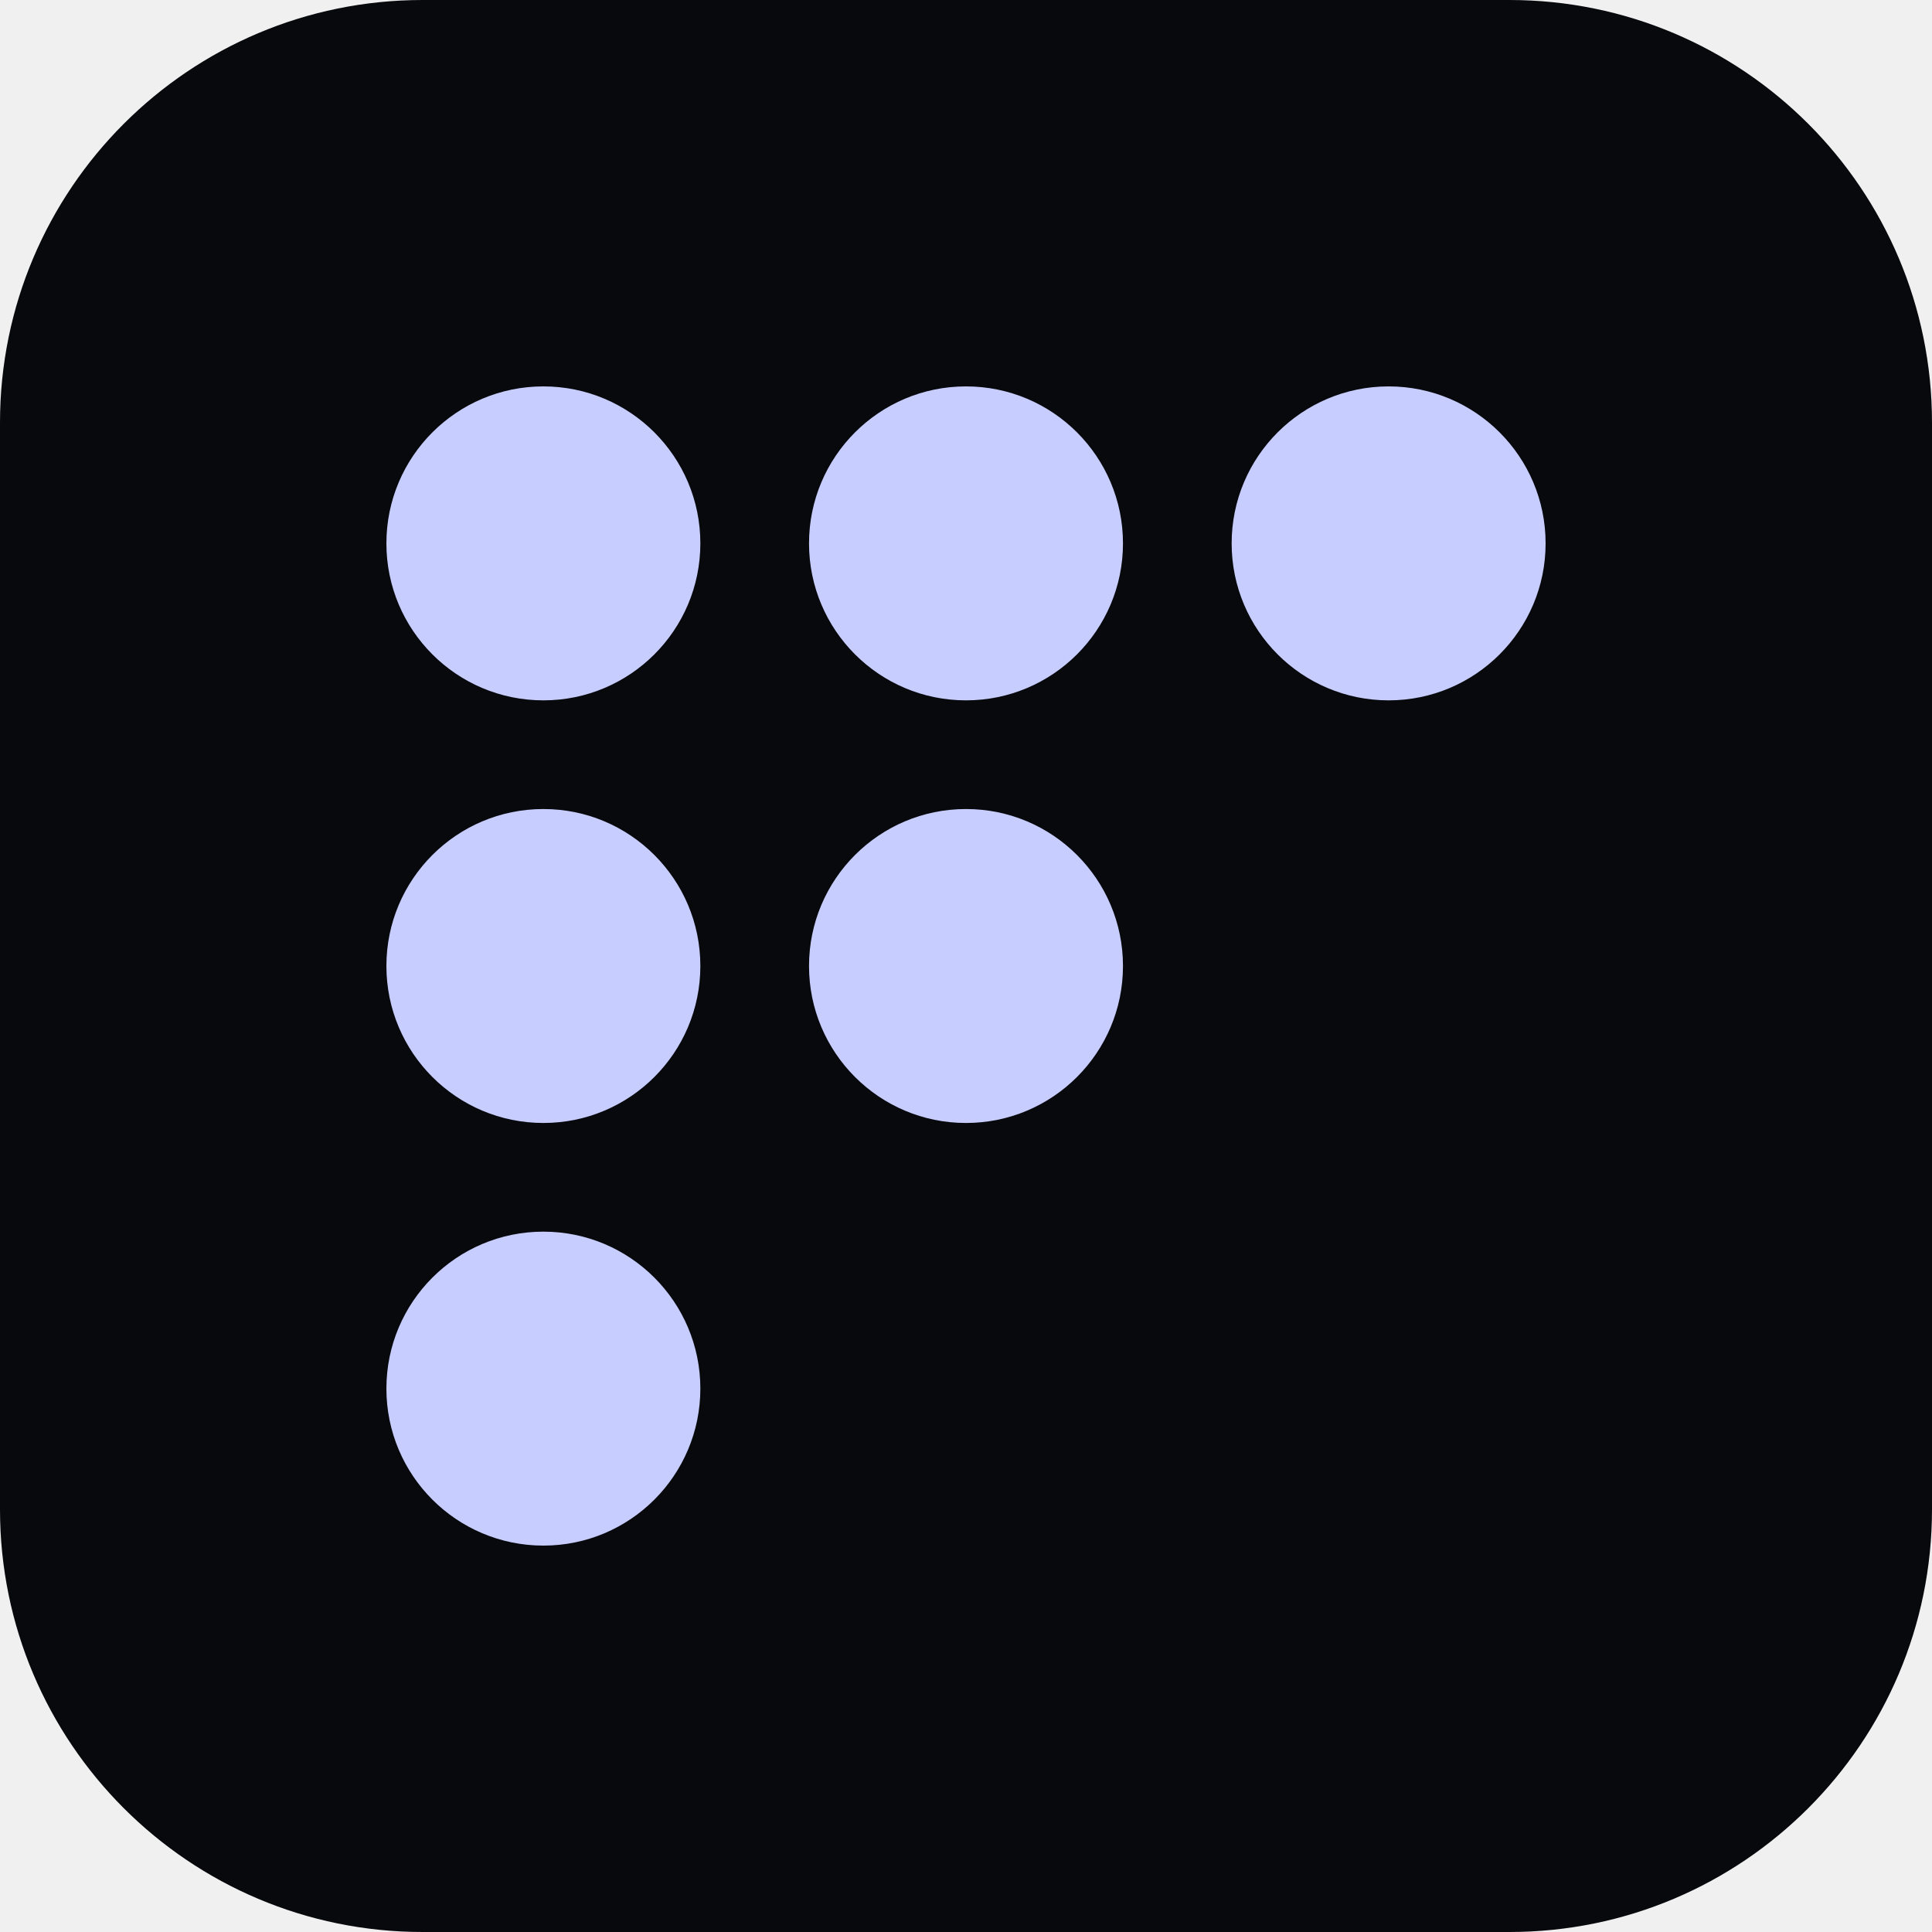
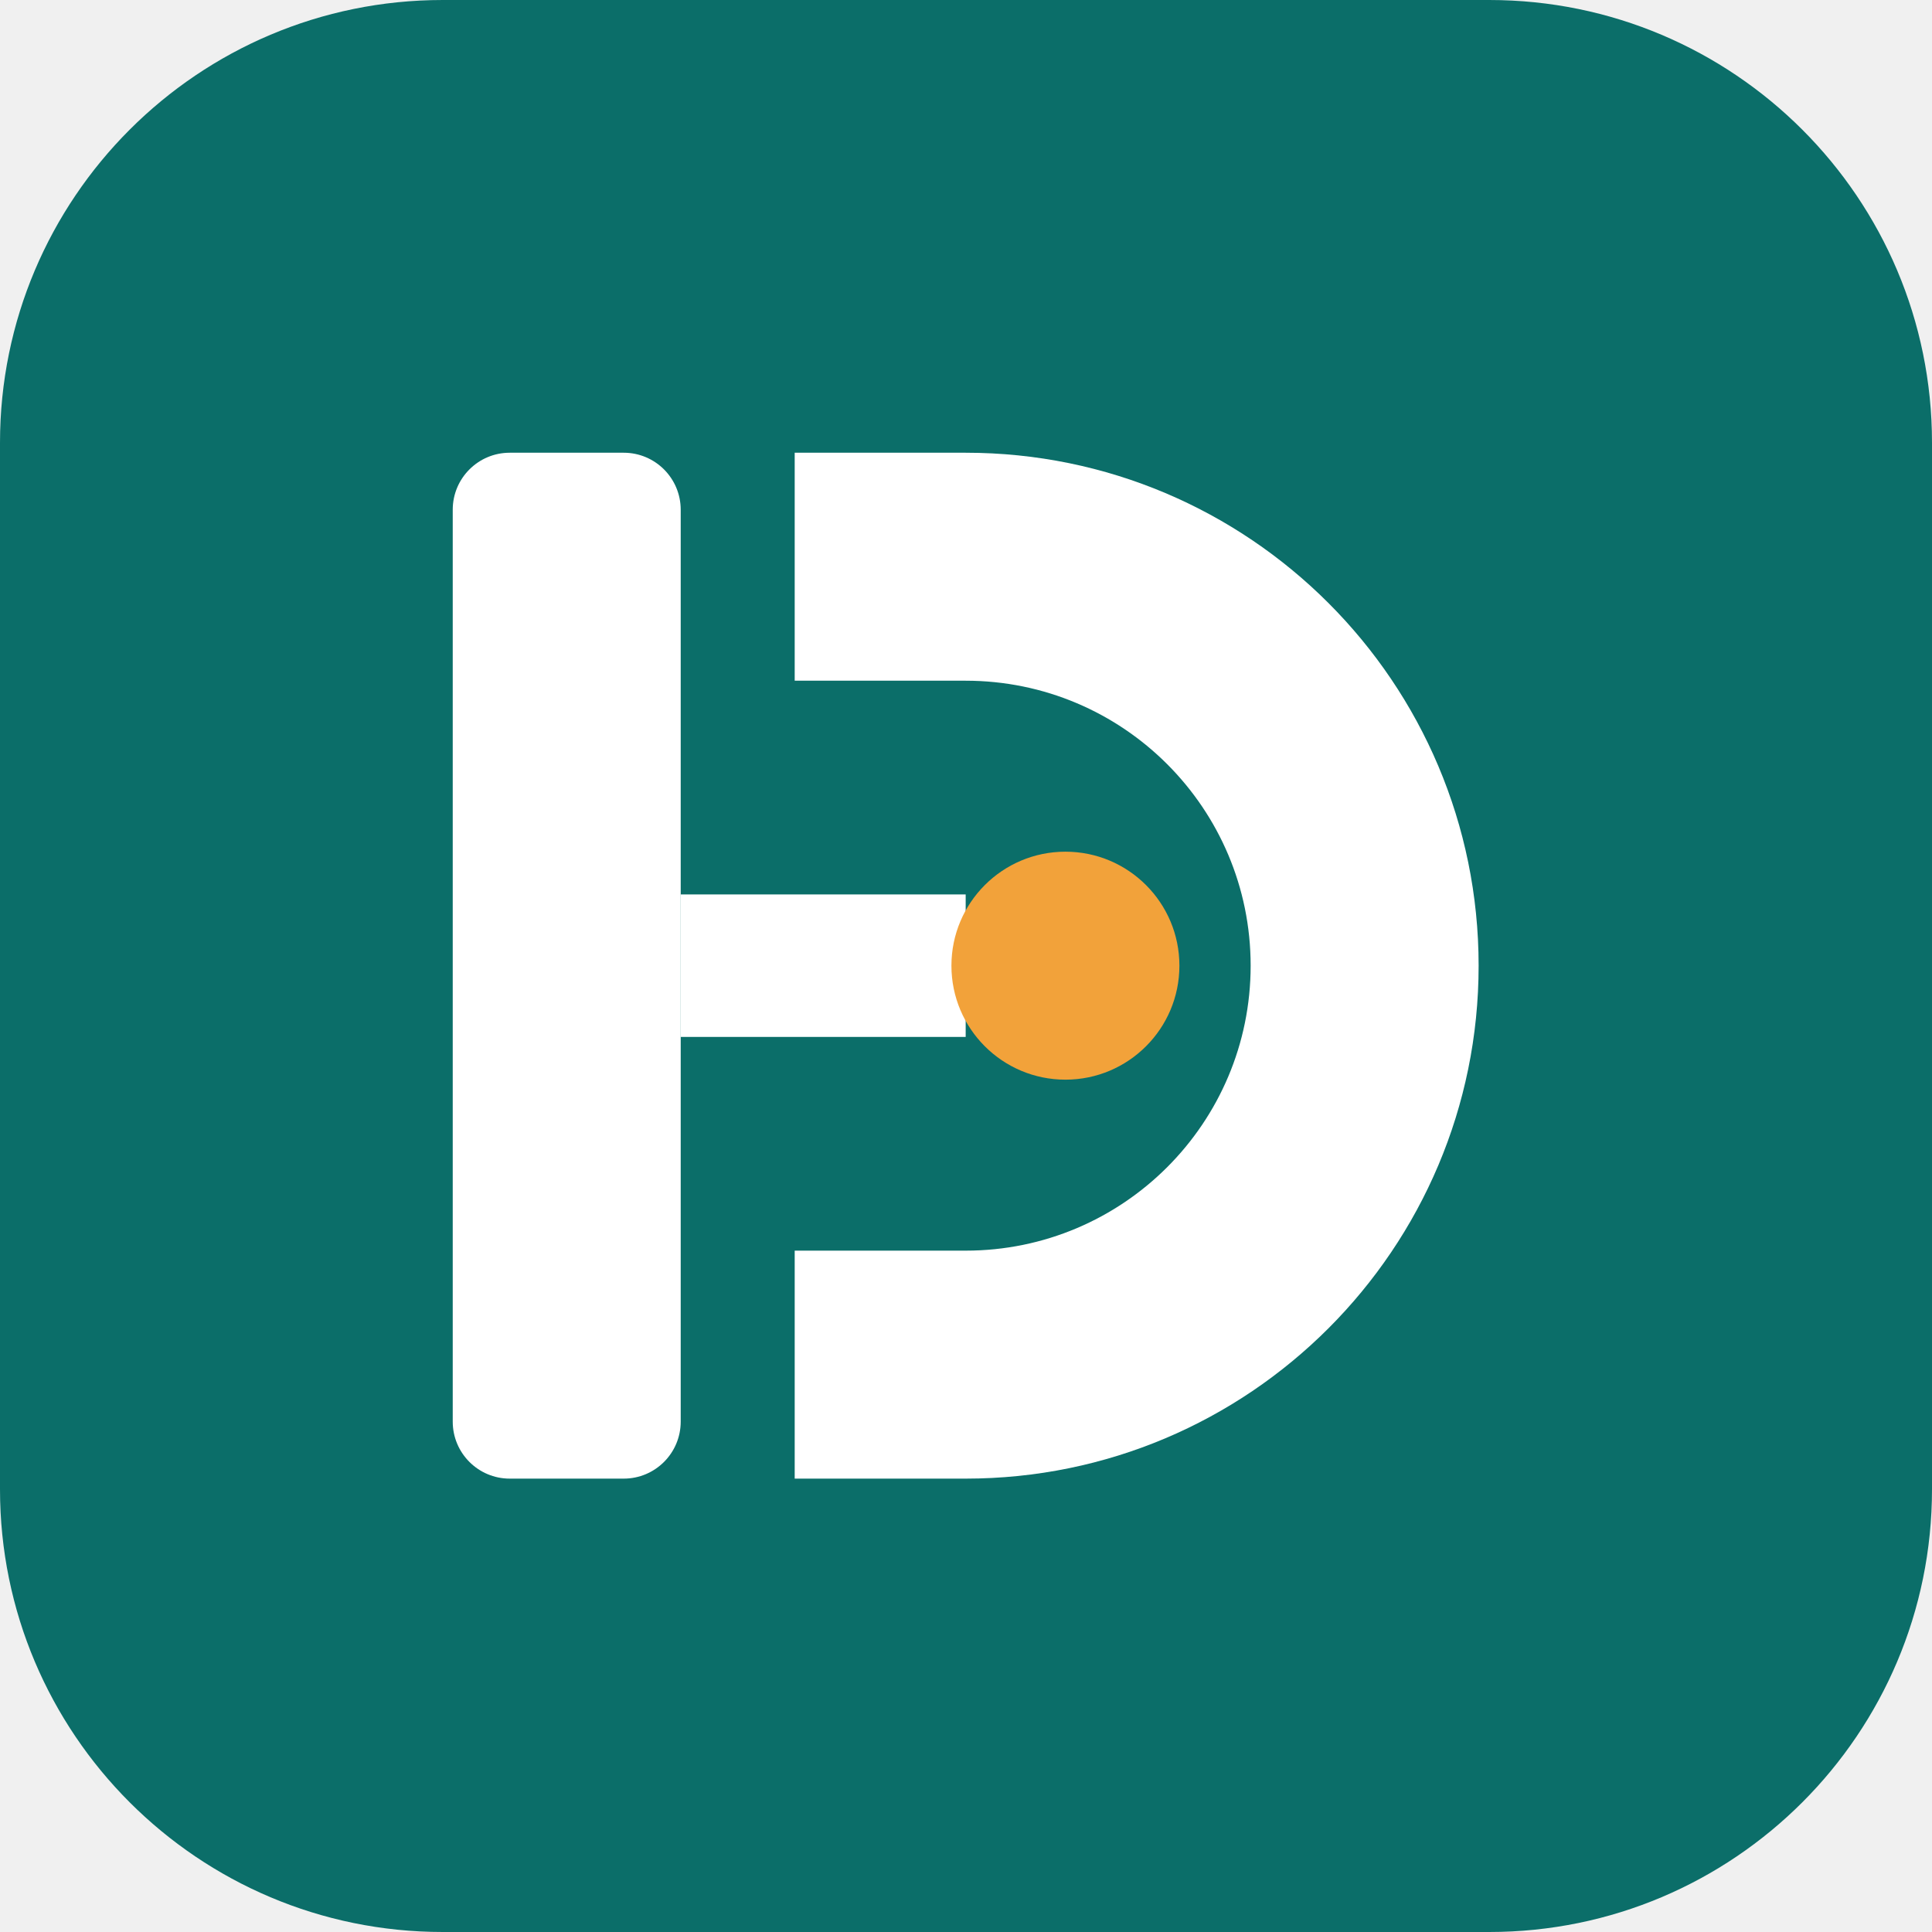
- <svg xmlns="http://www.w3.org/2000/svg" viewBox="0 0 32 32">
-   <rect width="32" height="32" rx="7" fill="#08090c" />
-   <g fill="#c7cdff">
-     <circle cx="9" cy="9" r="2.6" />
-     <circle cx="16" cy="9" r="2.6" />
-     <circle cx="23" cy="9" r="2.6" />
-     <circle cx="9" cy="16" r="2.6" />
-     <circle cx="16" cy="16" r="2.6" />
-     <circle cx="9" cy="23" r="2.6" />
+ <svg xmlns="http://www.w3.org/2000/svg" viewBox="0 0 48 48" role="img" aria-label="Dexraflow">
+   <rect width="48" height="48" rx="11" fill="#0B6E69" />
+   <g transform="translate(7 7) scale(0.708)">
+     <rect x="6" y="6" width="8" height="36" rx="2" fill="#FFFFFF" />
+     <path fill="#FFFFFF" fill-rule="evenodd" d="M18 6H24A18 18 0 0 1 24 42H18Z M18 14H24A10 10 0 0 1 24 34H18Z" />
+     <rect x="14" y="21.5" width="10" height="5" fill="#FFFFFF" />
+     <circle cx="27.5" cy="24" r="4" fill="#F2A23A" />
  </g>
</svg>
